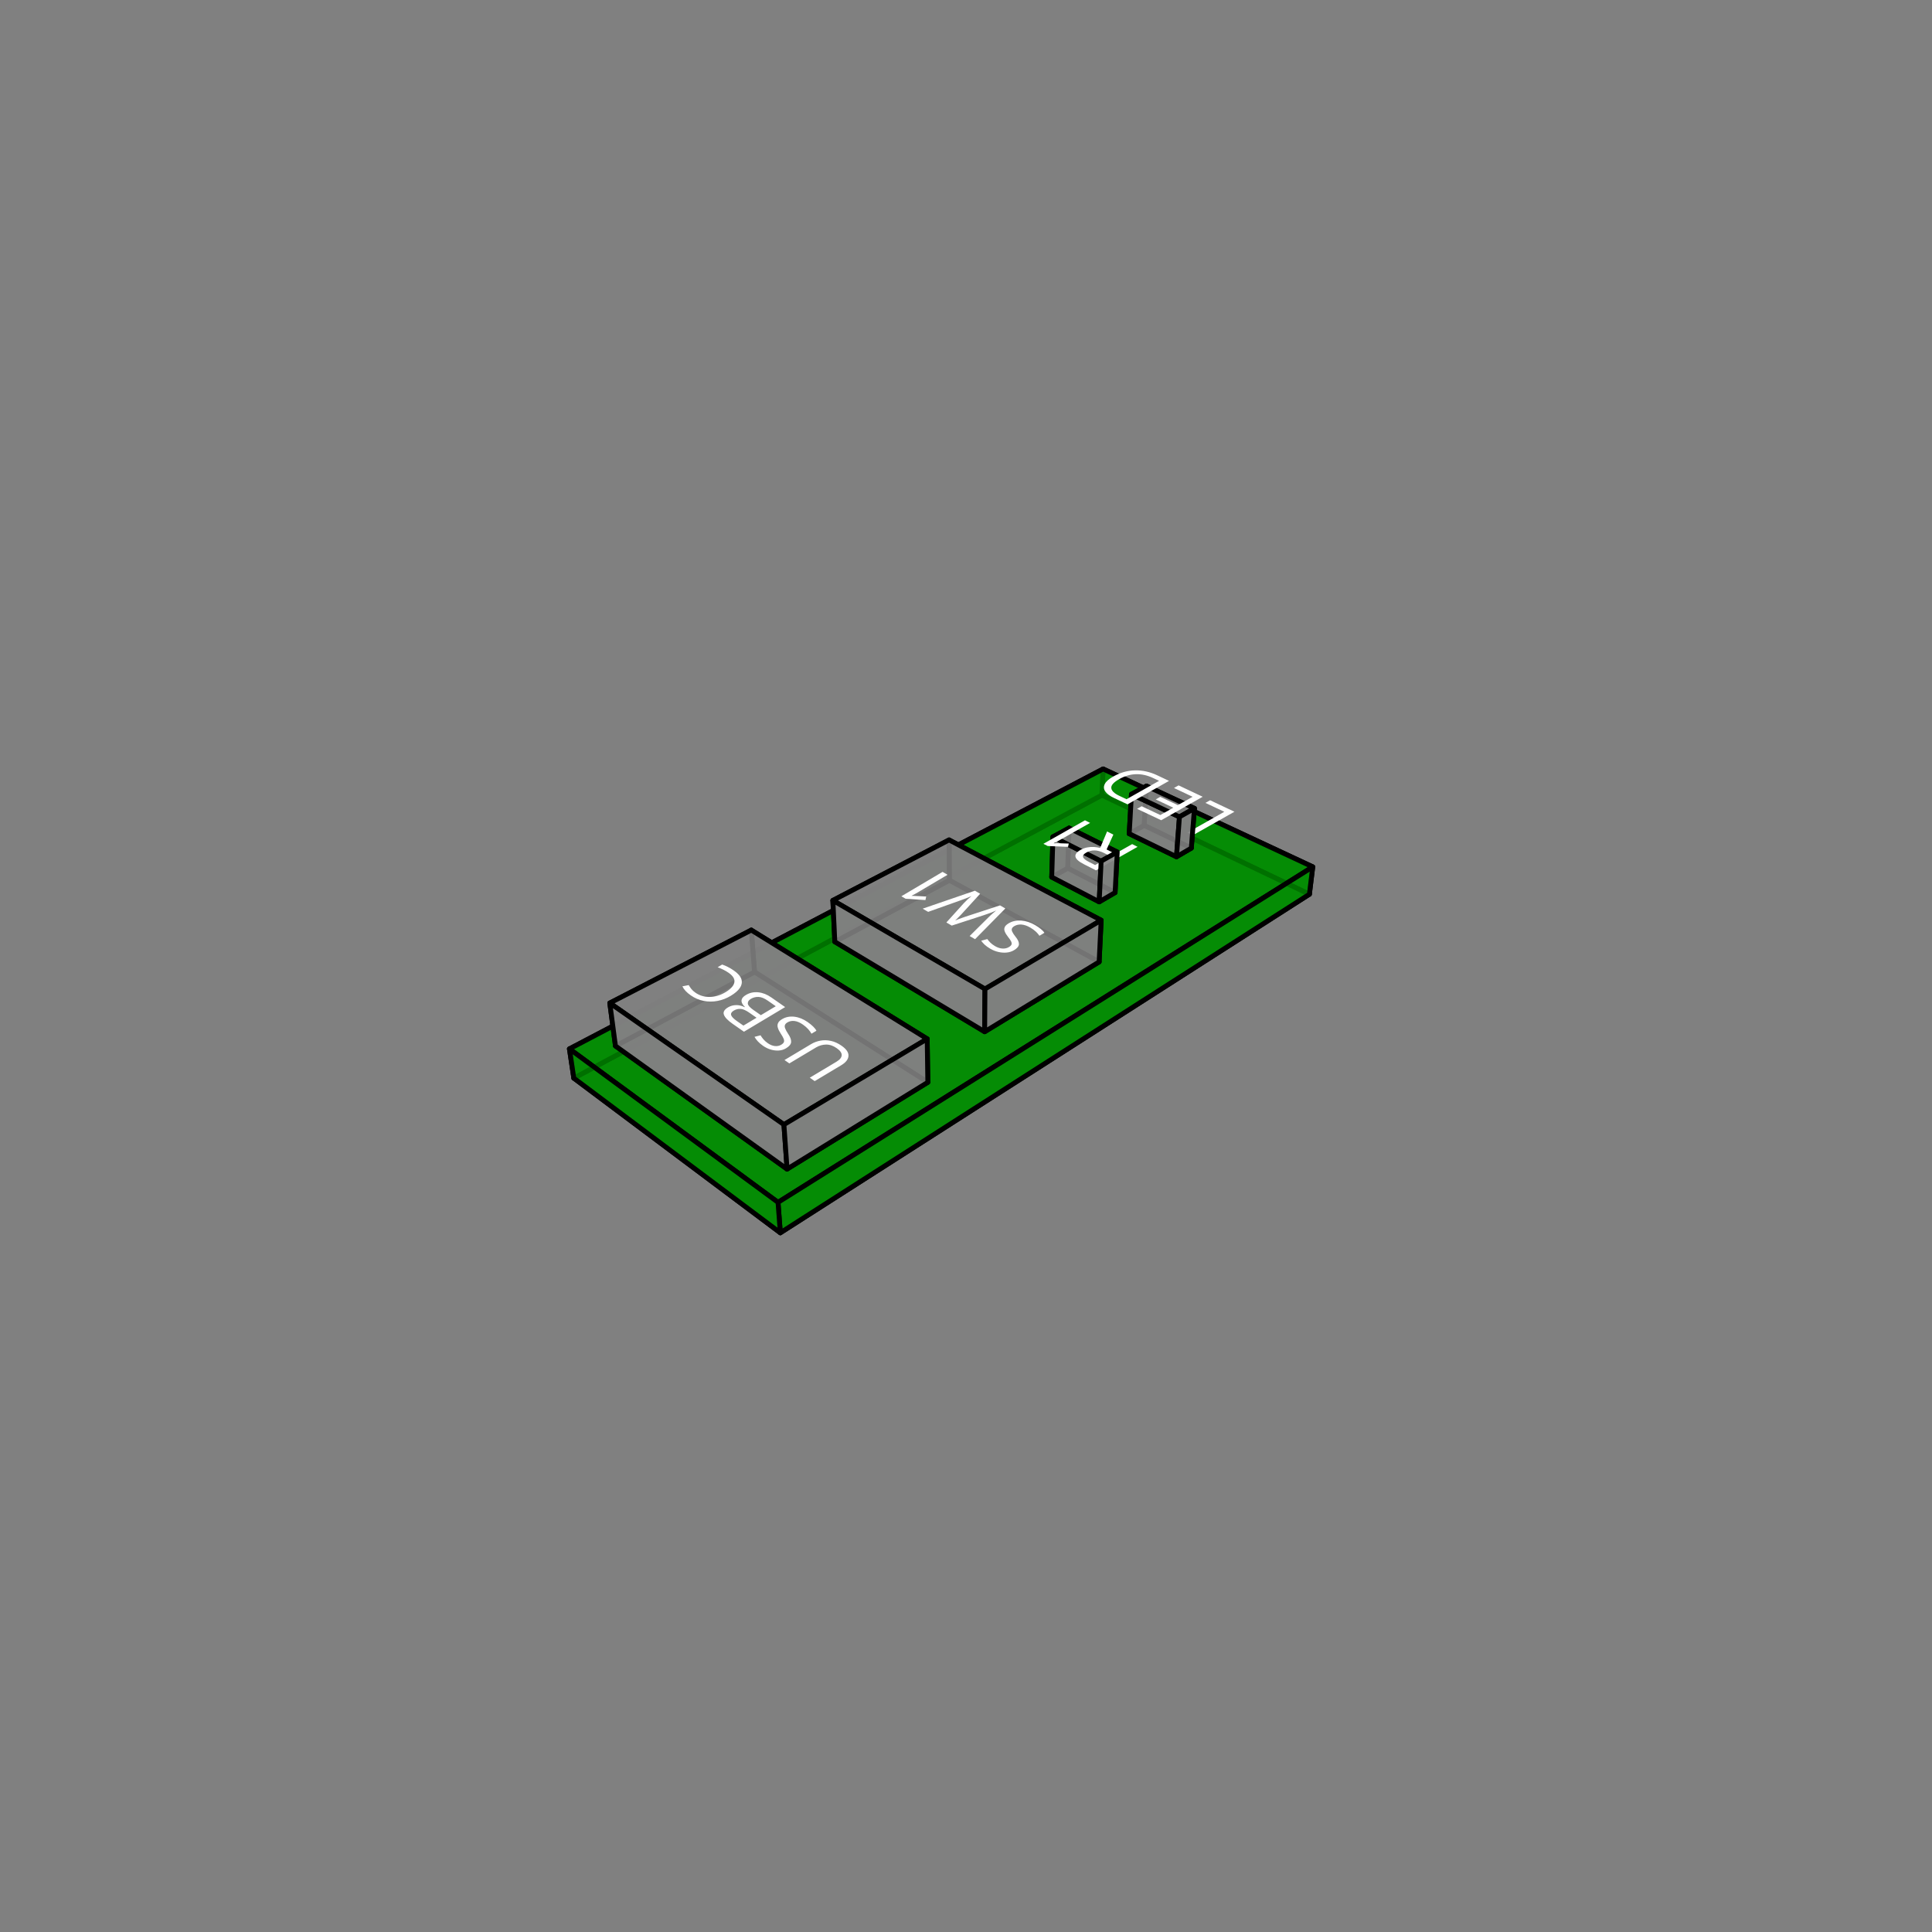
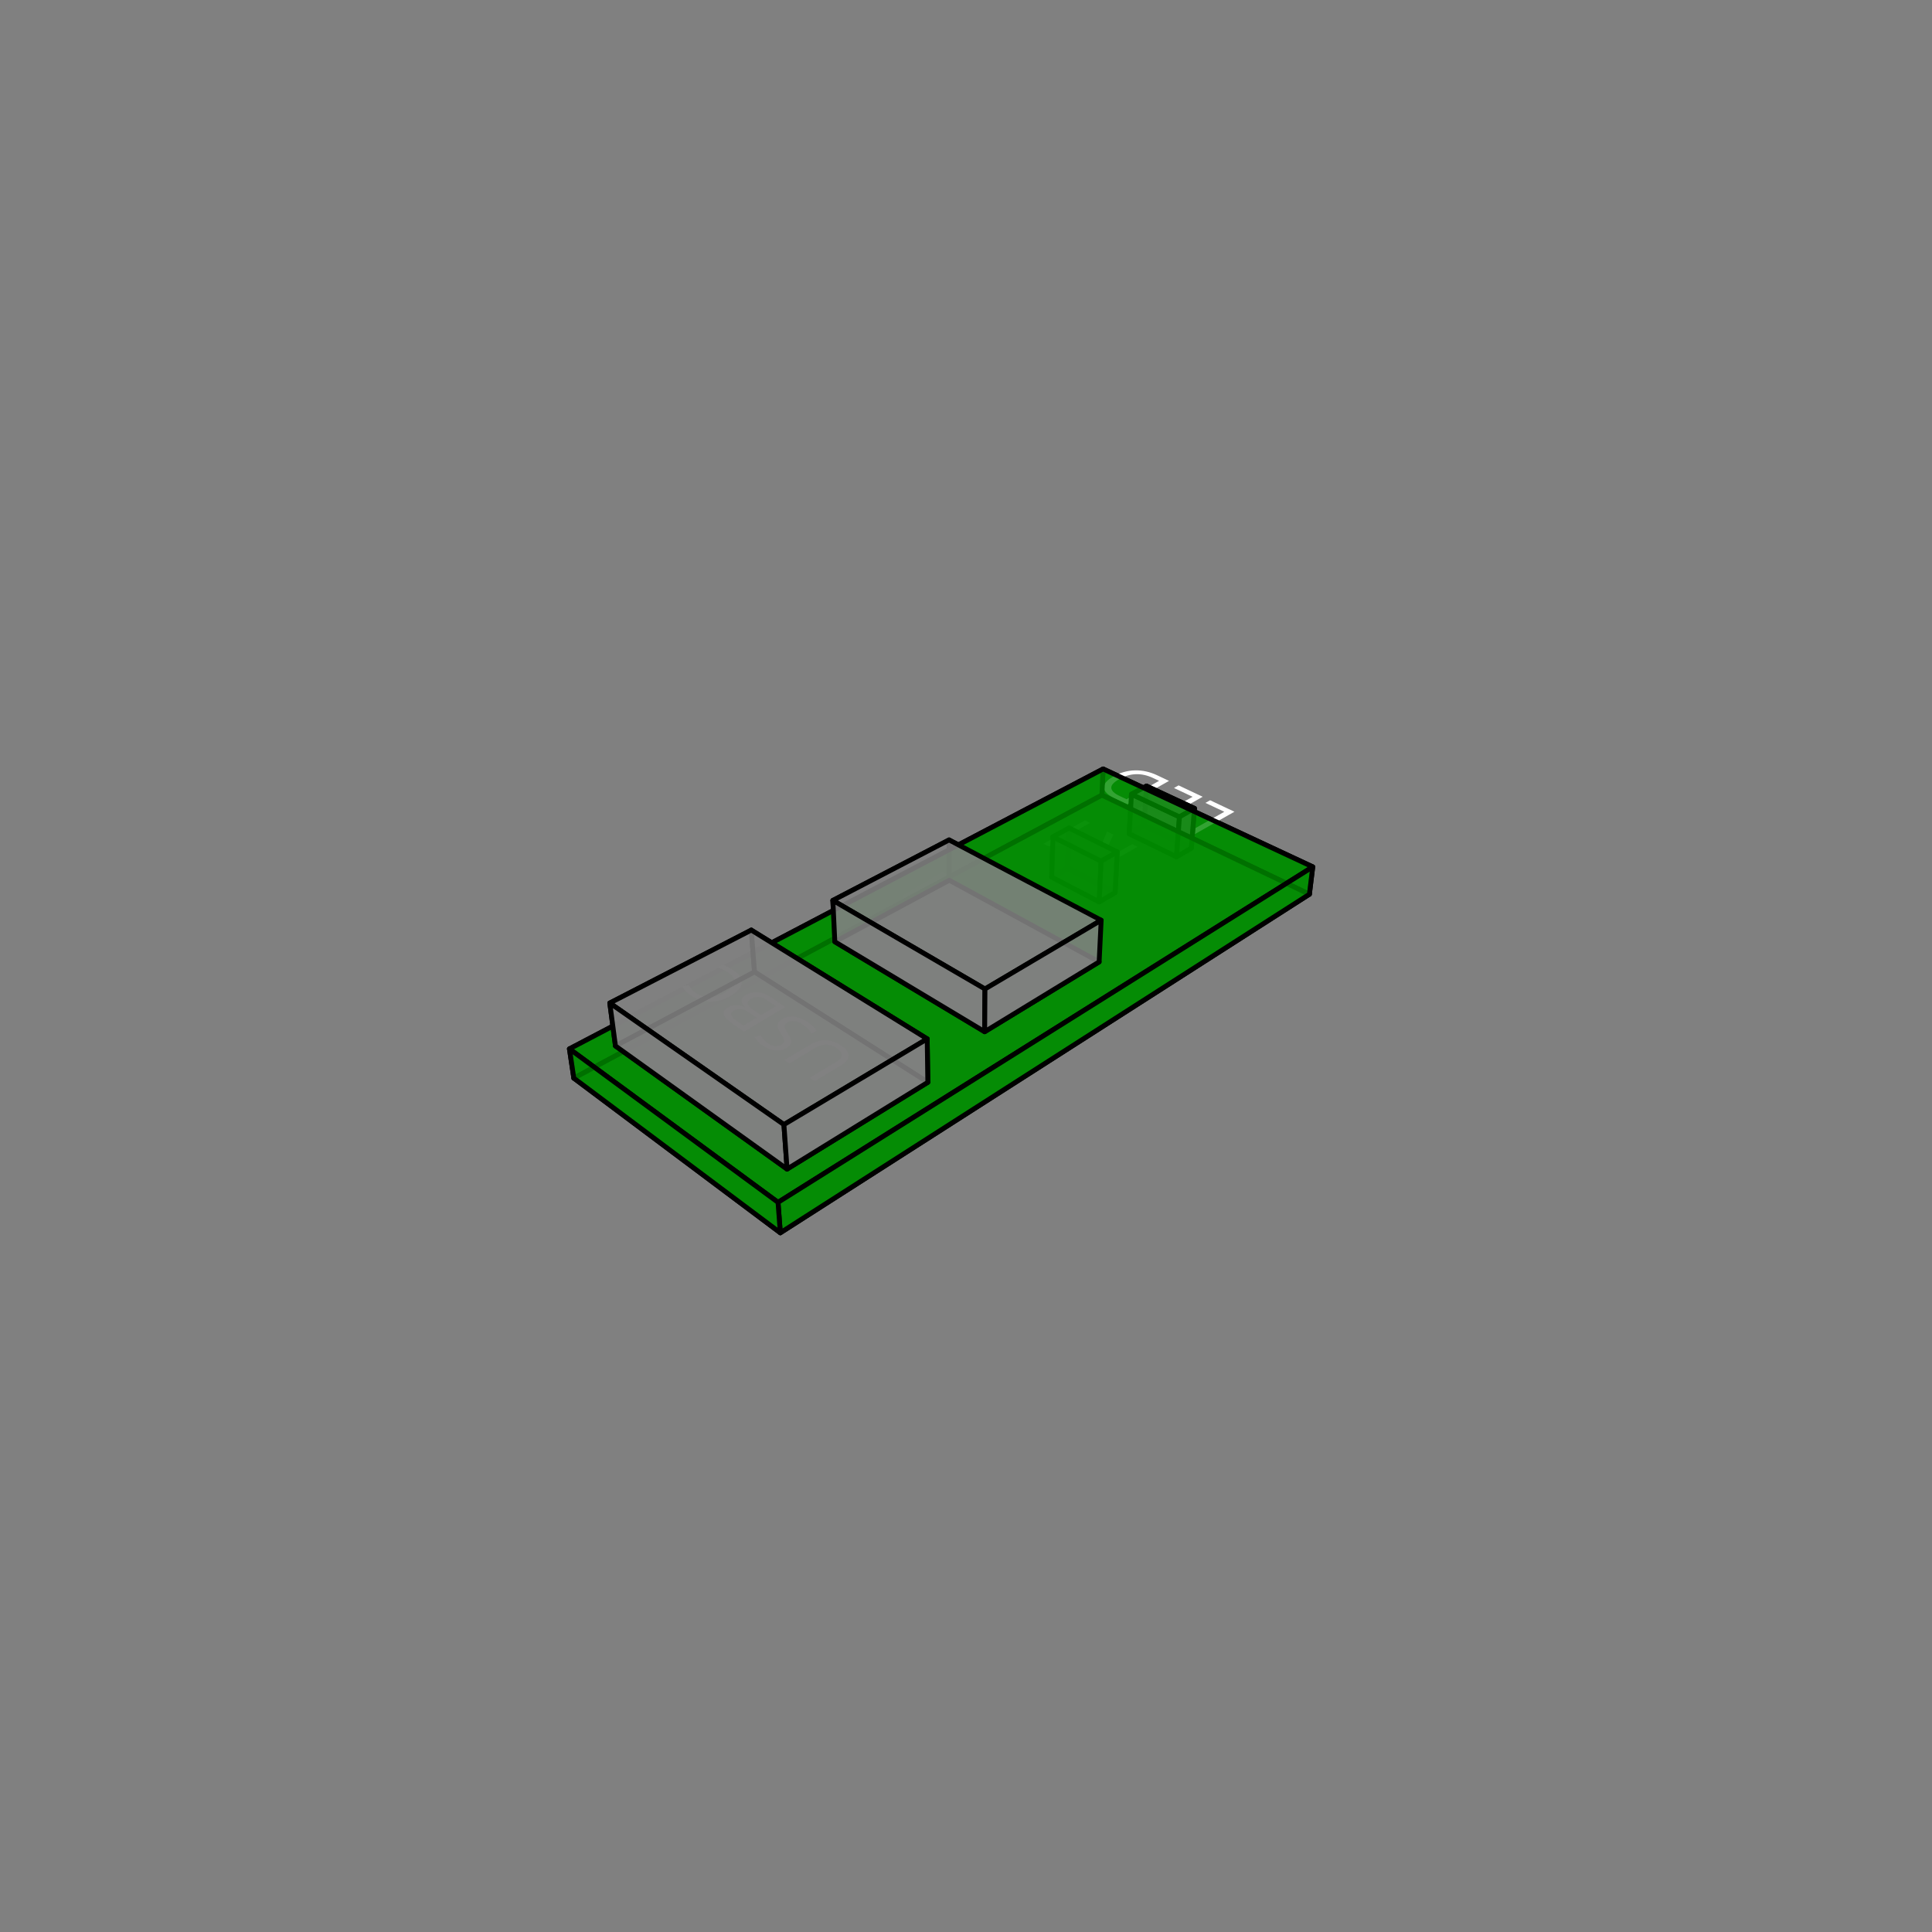
<svg xmlns="http://www.w3.org/2000/svg" width="400" height="400" viewBox="-200 -200 400 400">
  <rect x="-200" y="-200" width="400" height="400" fill="gray" />
  <g stroke="#000" stroke-width="1" stroke-linecap="round" stroke-linejoin="round">
    <polygon fill="rgba(0,140,0,0.8)" points="71.098,-14.856 71.792,-20.527 28.391,-40.796 28.137,-35.378" />
-     <polygon fill="rgba(0,140,0,0.8)" points="-38.44,55.237 -81.199,23.217 28.137,-35.378 71.098,-14.856" />
-     <polygon fill="rgba(0,140,0,0.8)" points="-81.199,23.217 -82.106,17.156 28.391,-40.796 28.137,-35.378" />
-     <polygon fill="rgba(0,140,0,0.8)" points="-38.915,48.93 -82.106,17.156 28.391,-40.796 71.792,-20.527" />
-     <polygon fill="rgba(128,128,128,0.9)" points="46.649,-24.405 47.299,-32.632 37.375,-37.254 36.87,-29.115" />
+     <polygon fill="rgba(128,128,128,0.9)" points="33.792,-27.39 34.257,-35.562 37.375,-37.254 36.87,-29.115" />
    <polygon fill="rgba(128,128,128,0.9)" points="43.58,-22.616 33.792,-27.39 36.87,-29.115 46.649,-24.405" />
-     <polygon fill="rgba(128,128,128,0.9)" points="33.792,-27.39 34.257,-35.562 37.375,-37.254 36.87,-29.115" />
-     <polygon fill="rgba(128,128,128,0.9)" points="43.58,-22.616 33.792,-27.39 34.257,-35.562 44.192,-30.875" />
-     <polygon fill="rgba(128,128,128,0.9)" points="44.192,-30.875 34.257,-35.562 37.375,-37.254 47.299,-32.632" />
  </g>
  <g font-family="sans-serif" font-size="14" text-anchor="middle" dominant-baseline="central" transform="matrix(-0.8954357 -0.4224389 0.8593533 -0.4858114 40.78101 -34.08101)">
    <text x="0" y="0" fill="white">LED</text>
  </g>
  <g stroke="#000" stroke-width="1" stroke-linecap="round" stroke-linejoin="round">
+     <polygon fill="rgba(128,128,128,0.9)" points="46.649,-24.405 47.299,-32.632 37.375,-37.254 36.87,-29.115" />
+     <polygon fill="rgba(128,128,128,0.9)" points="43.58,-22.616 33.792,-27.39 34.257,-35.562 44.192,-30.875" />
+     <polygon fill="rgba(128,128,128,0.9)" points="44.192,-30.875 34.257,-35.562 37.375,-37.254 47.299,-32.632" />
    <polygon fill="rgba(128,128,128,0.9)" points="43.58,-22.616 44.192,-30.875 47.299,-32.632 46.649,-24.405" />
-     <polygon fill="rgba(0,140,0,0.8)" points="-38.44,55.237 -38.915,48.93 71.792,-20.527 71.098,-14.856" />
-     <polygon fill="rgba(128,128,128,0.9)" points="30.869,-15.204 31.315,-23.596 21.345,-28.555 21.047,-20.252" />
+     <polygon fill="rgba(128,128,128,0.9)" points="17.749,-18.405 18.002,-26.74 21.345,-28.555 21.047,-20.252" />
    <polygon fill="rgba(128,128,128,0.9)" points="27.578,-13.285 17.749,-18.405 21.047,-20.252 30.869,-15.204" />
-     <polygon fill="rgba(128,128,128,0.9)" points="17.749,-18.405 18.002,-26.74 21.345,-28.555 21.047,-20.252" />
-     <polygon fill="rgba(128,128,128,0.9)" points="27.578,-13.285 17.749,-18.405 18.002,-26.74 27.979,-21.71" />
-     <polygon fill="rgba(128,128,128,0.9)" points="27.563,-0.849 27.983,-9.478 -3.504,-26.099 -3.455,-17.752" />
-     <polygon fill="rgba(128,128,128,0.9)" points="3.864,13.606 -27.156,-5.017 -3.455,-17.752 27.563,-0.849" />
-     <polygon fill="rgba(128,128,128,0.9)" points="-27.156,-5.017 -27.563,-13.58 -3.504,-26.099 -3.455,-17.752" />
-     <polygon fill="rgba(128,128,128,0.9)" points="27.979,-21.71 18.002,-26.74 21.345,-28.555 31.315,-23.596" />
  </g>
  <g font-family="sans-serif" font-size="14" text-anchor="middle" dominant-baseline="central" transform="matrix(-0.8843437 -0.4459195 0.8608113 -0.4866357 24.66032 -25.15015)">
    <text x="0" y="0" fill="white">R1</text>
  </g>
  <g stroke="#000" stroke-width="1" stroke-linecap="round" stroke-linejoin="round">
-     <polygon fill="rgba(128,128,128,0.9)" points="27.578,-13.285 27.979,-21.71 31.315,-23.596 30.869,-15.204" />
-     <polygon fill="rgba(128,128,128,0.9)" points="3.925,4.759 -27.563,-13.58 -3.504,-26.099 27.983,-9.478" />
+     <polygon fill="rgba(0,140,0,0.8)" points="-81.199,23.217 -82.106,17.156 28.391,-40.796 28.137,-35.378" />
+     <polygon fill="rgba(128,128,128,0.9)" points="30.869,-15.204 31.315,-23.596 21.345,-28.555 21.047,-20.252" />
+     <polygon fill="rgba(128,128,128,0.9)" points="27.578,-13.285 17.749,-18.405 18.002,-26.74 27.979,-21.71" />
  </g>
  <g font-family="sans-serif" font-size="14" text-anchor="middle" dominant-baseline="central" transform="matrix(-0.8563993 -0.4987652 0.852937 -0.5047738 0.2102568 -11.09953)">
    <text x="0" y="0" fill="white">SW1</text>
  </g>
  <g stroke="#000" stroke-width="1" stroke-linecap="round" stroke-linejoin="round">
-     <polygon fill="rgba(128,128,128,0.9)" points="3.864,13.606 -27.156,-5.017 -27.563,-13.58 3.925,4.759" />
-     <polygon fill="rgba(128,128,128,0.9)" points="3.864,13.606 3.925,4.759 27.983,-9.478 27.563,-0.849" />
-     <polygon fill="rgba(128,128,128,0.9)" points="-7.903,24.078 -8.034,15.087 -44.455,-7.432 -43.783,1.231" />
-     <polygon fill="rgba(128,128,128,0.9)" points="-37.045,42.045 -72.574,16.556 -43.783,1.231 -7.903,24.078" />
-     <polygon fill="rgba(128,128,128,0.9)" points="-72.574,16.556 -73.749,7.667 -44.455,-7.432 -43.783,1.231" />
-     <polygon fill="rgba(128,128,128,0.9)" points="-37.696,32.834 -73.749,7.667 -44.455,-7.432 -8.034,15.087" />
+     <polygon fill="rgba(128,128,128,0.9)" points="27.979,-21.71 18.002,-26.74 21.345,-28.555 31.315,-23.596" />
+     <polygon fill="rgba(128,128,128,0.9)" points="27.578,-13.285 27.979,-21.71 31.315,-23.596 30.869,-15.204" />
+     <polygon fill="rgba(128,128,128,0.9)" points="-27.156,-5.017 -27.563,-13.58 -3.504,-26.099 -3.455,-17.752" />
+     <polygon fill="rgba(128,128,128,0.9)" points="27.563,-0.849 27.983,-9.478 -3.504,-26.099 -3.455,-17.752" />
+     <polygon fill="rgba(0,140,0,0.8)" points="-38.44,55.237 -81.199,23.217 28.137,-35.378 71.098,-14.856" />
+     <polygon fill="rgba(0,140,0,0.8)" points="-38.915,48.93 -82.106,17.156 28.391,-40.796 71.792,-20.527" />
+     <polygon fill="rgba(128,128,128,0.9)" points="3.864,13.606 -27.156,-5.017 -3.455,-17.752 27.563,-0.849" />
+     <polygon fill="rgba(128,128,128,0.9)" points="3.925,4.759 -27.563,-13.58 -3.504,-26.099 27.983,-9.478" />
  </g>
  <g font-family="sans-serif" font-size="14" text-anchor="middle" dominant-baseline="central" transform="matrix(-0.8131931 -0.5676814 0.8526841 -0.5101891 -40.98355 12.03907)">
    <text x="0" y="0" fill="white">USBC</text>
  </g>
  <g stroke="#000" stroke-width="1" stroke-linecap="round" stroke-linejoin="round">
+     <polygon fill="rgba(128,128,128,0.9)" points="3.864,13.606 -27.156,-5.017 -27.563,-13.58 3.925,4.759" />
+     <polygon fill="rgba(128,128,128,0.9)" points="3.864,13.606 3.925,4.759 27.983,-9.478 27.563,-0.849" />
+     <polygon fill="rgba(0,140,0,0.8)" points="-38.44,55.237 -38.915,48.93 71.792,-20.527 71.098,-14.856" />
+     <polygon fill="rgba(128,128,128,0.9)" points="-72.574,16.556 -73.749,7.667 -44.455,-7.432 -43.783,1.231" />
+     <polygon fill="rgba(128,128,128,0.9)" points="-7.903,24.078 -8.034,15.087 -44.455,-7.432 -43.783,1.231" />
+     <polygon fill="rgba(128,128,128,0.9)" points="-37.045,42.045 -72.574,16.556 -43.783,1.231 -7.903,24.078" />
+     <polygon fill="rgba(128,128,128,0.9)" points="-37.696,32.834 -73.749,7.667 -44.455,-7.432 -8.034,15.087" />
    <polygon fill="rgba(0,140,0,0.8)" points="-38.44,55.237 -81.199,23.217 -82.106,17.156 -38.915,48.93" />
    <polygon fill="rgba(128,128,128,0.9)" points="-37.045,42.045 -72.574,16.556 -73.749,7.667 -37.696,32.834" />
    <polygon fill="rgba(128,128,128,0.9)" points="-37.045,42.045 -37.696,32.834 -8.034,15.087 -7.903,24.078" />
  </g>
</svg>
